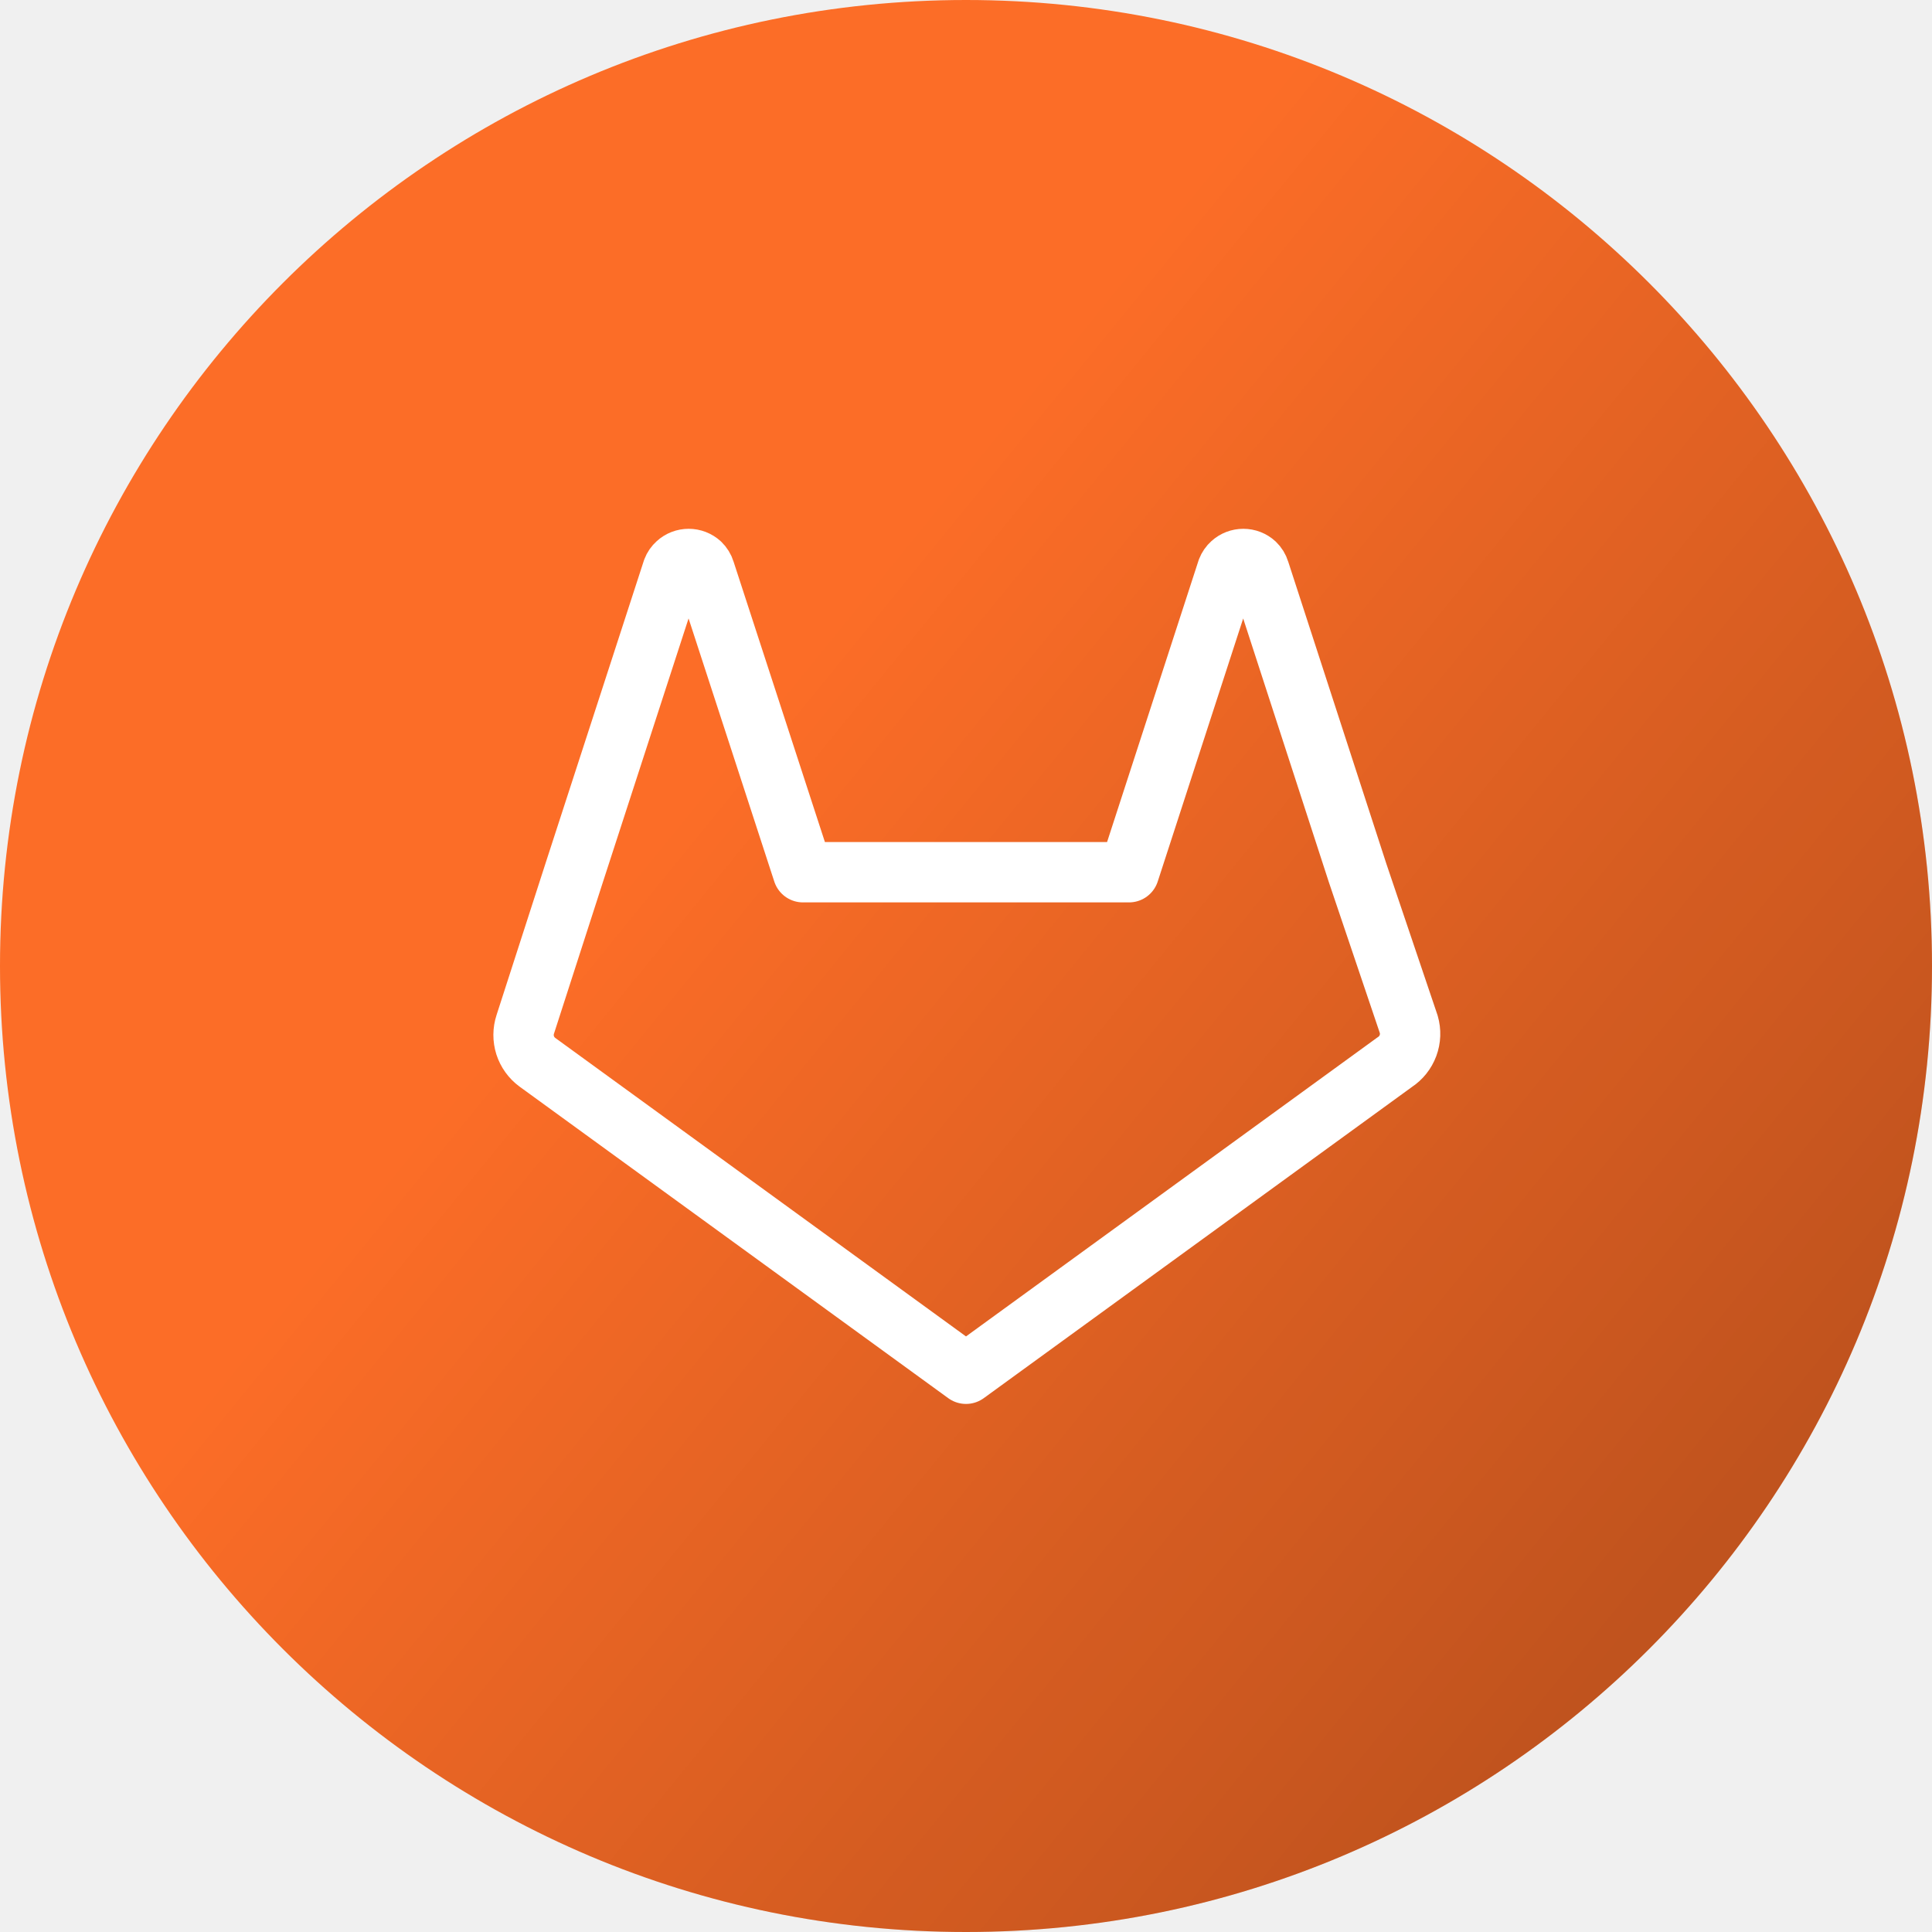
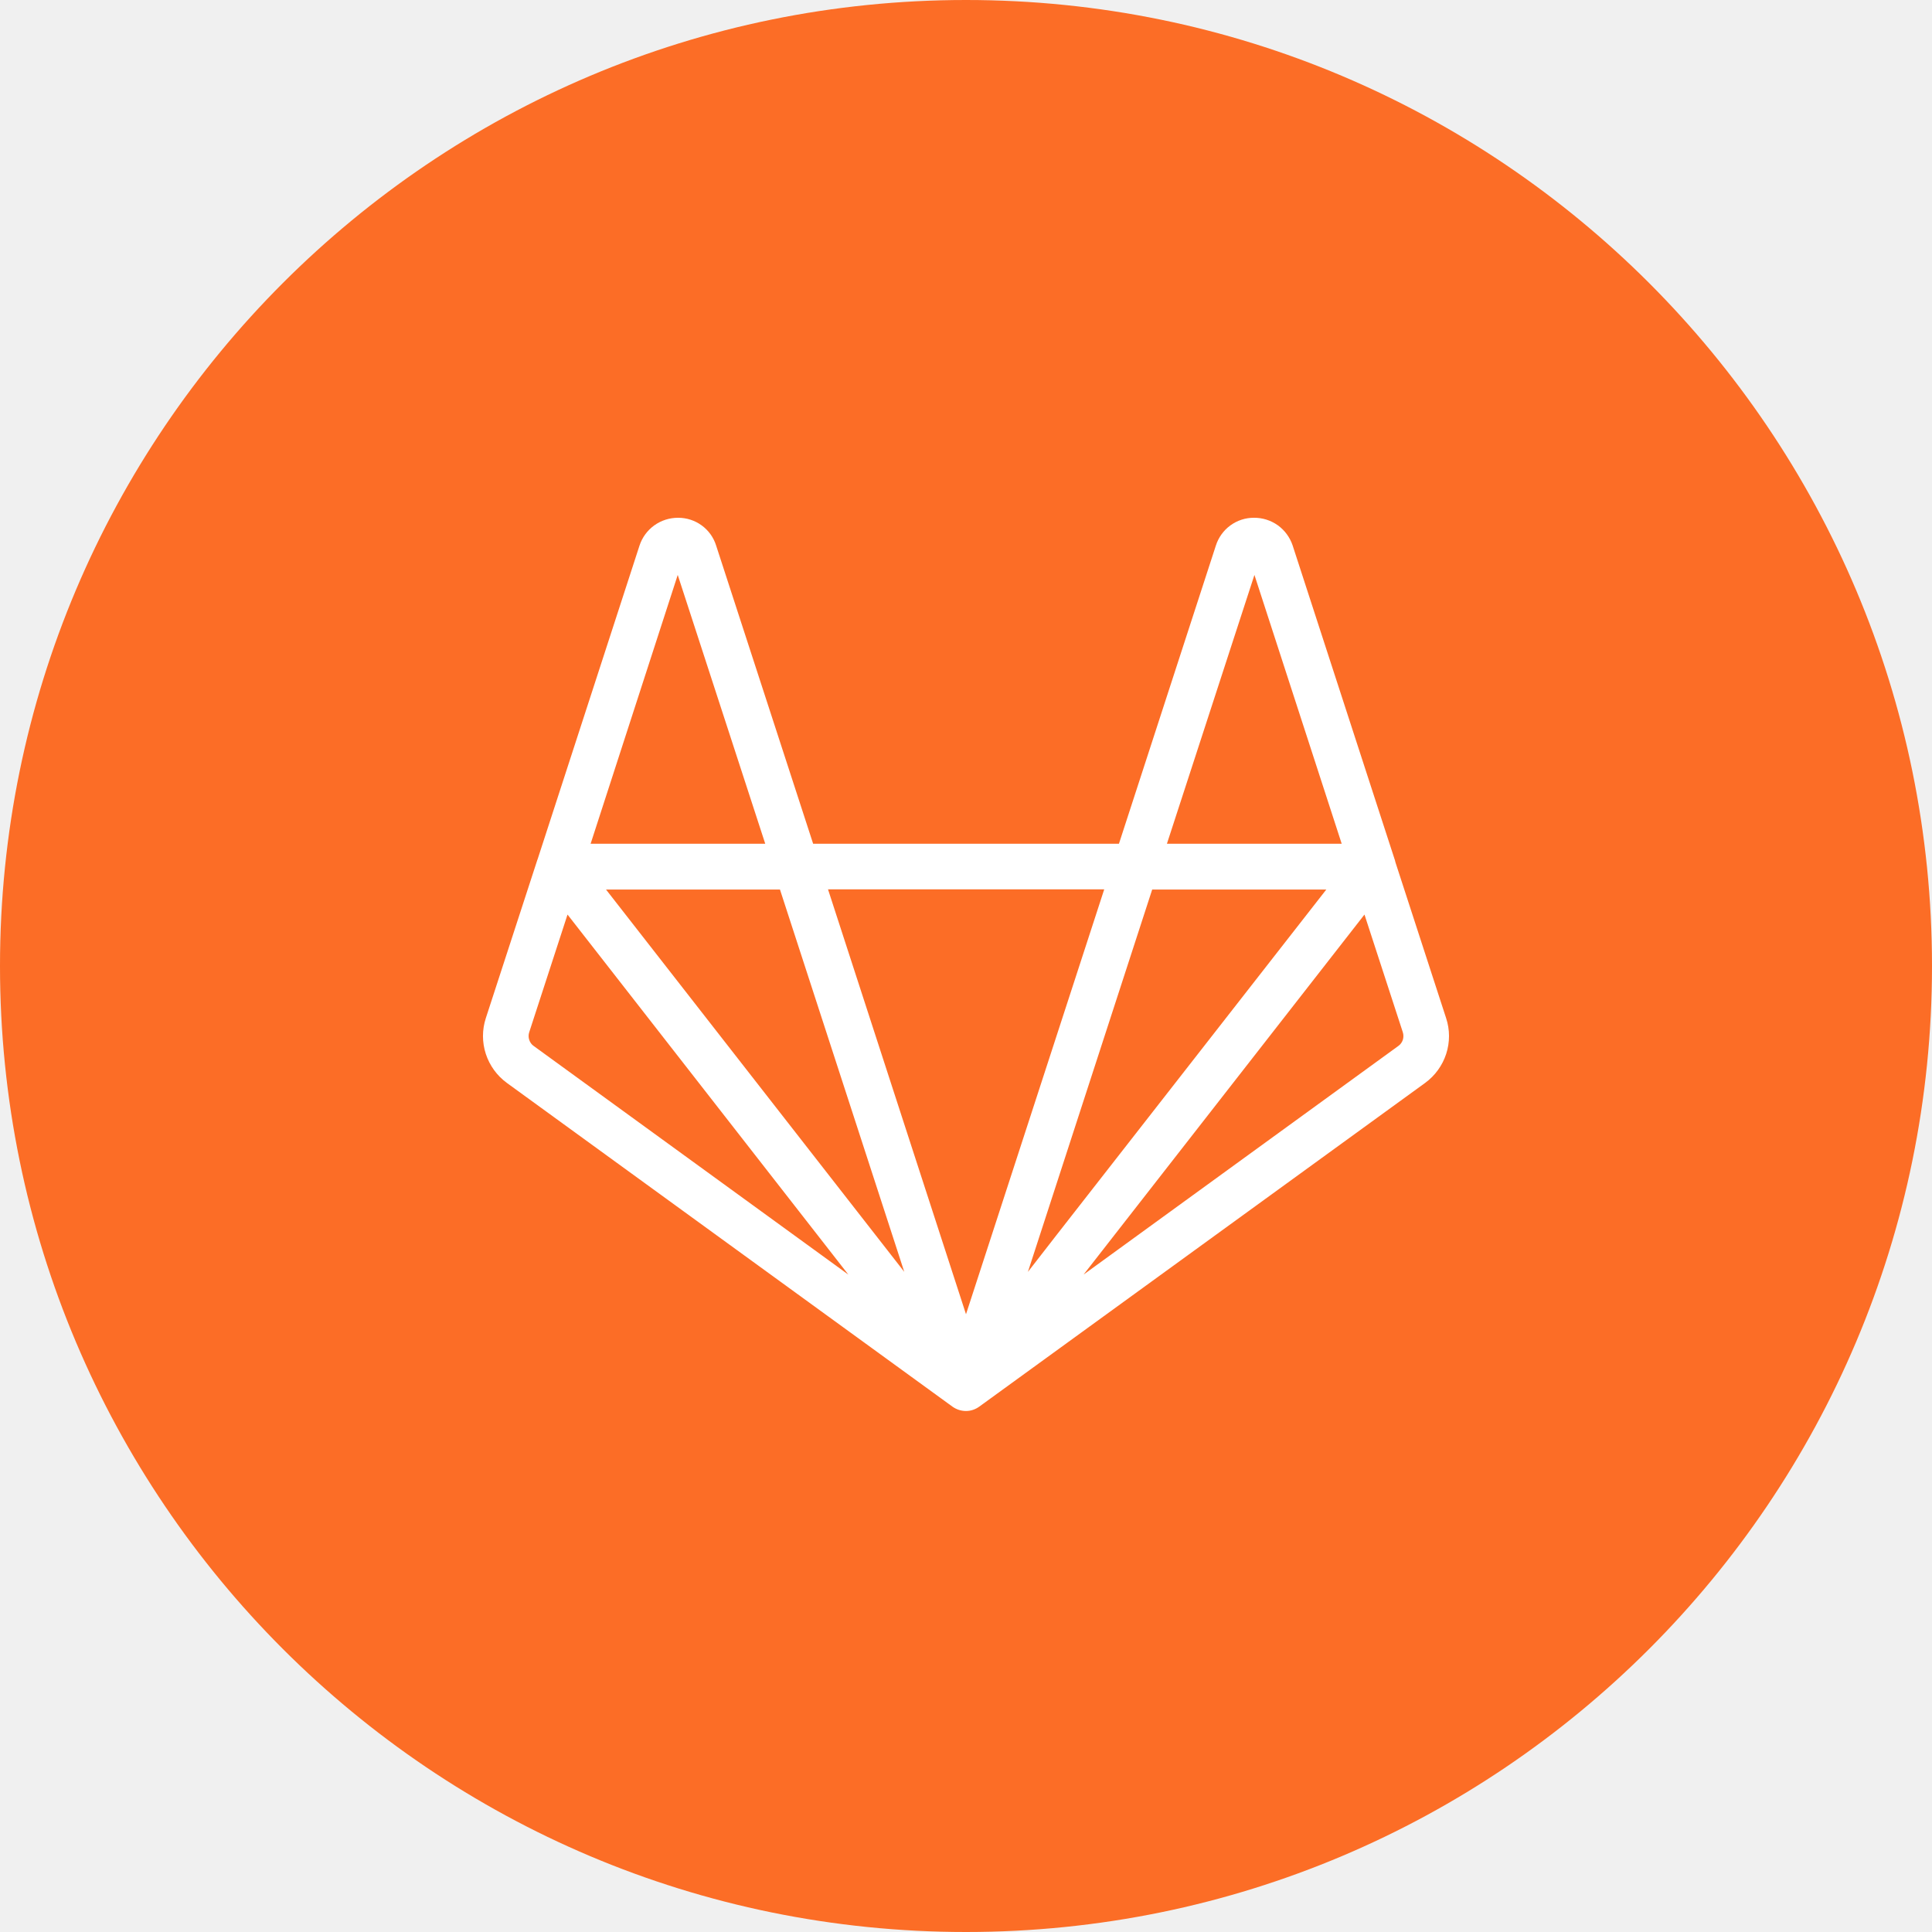
- <svg xmlns="http://www.w3.org/2000/svg" width="64" height="64" viewBox="0 0 64 64" fill="none">
-   <circle cx="32" cy="32" r="32" fill="#FC6D27" />
-   <circle cx="32" cy="32" r="32" fill="url(#paint0_linear_15_230)" fill-opacity="0.24" />
-   <path d="M46.2 35.187L32 45.507L17.8 35.187C17.61 35.047 17.468 34.85 17.396 34.625C17.325 34.4 17.326 34.158 17.4 33.933L19.027 28.893L22.28 18.88C22.311 18.798 22.362 18.725 22.427 18.667C22.532 18.57 22.67 18.517 22.813 18.517C22.956 18.517 23.094 18.57 23.2 18.667C23.268 18.733 23.319 18.815 23.347 18.907L26.6 28.893H37.4L40.653 18.88C40.685 18.798 40.735 18.725 40.8 18.667C40.906 18.57 41.044 18.517 41.187 18.517C41.33 18.517 41.468 18.57 41.573 18.667C41.642 18.733 41.692 18.815 41.72 18.907L44.973 28.92L46.667 33.933C46.734 34.165 46.725 34.411 46.641 34.637C46.557 34.863 46.402 35.056 46.2 35.187V35.187Z" stroke="white" stroke-width="2" stroke-linecap="round" stroke-linejoin="round" />
-   <defs>
-     <linearGradient id="paint0_linear_15_230" x1="56.5" y1="51.5" x2="24" y2="25" gradientUnits="userSpaceOnUse">
-       <stop />
-       <stop offset="1" stop-opacity="0" />
-     </linearGradient>
-   </defs>
+ <svg xmlns="http://www.w3.org/2000/svg" width="24" height="24" viewBox="0 0 24 24" fill="none">
+   <path d="M0 12C0 18.627 5.373 24 12 24C18.627 24 24 18.627 24 12C24 5.373 18.627 0 12 0C5.373 0 0 5.373 0 12Z" fill="#FC6D26" />
+   <path fill-rule="evenodd" clip-rule="evenodd" d="M17.964 12.647L17.335 10.713C17.332 10.696 17.326 10.678 17.32 10.661L16.057 6.774C16.023 6.674 15.959 6.587 15.873 6.525C15.787 6.464 15.683 6.431 15.578 6.432C15.472 6.431 15.369 6.465 15.284 6.527C15.199 6.589 15.136 6.677 15.104 6.777L13.9 10.481H10.101L8.896 6.777C8.865 6.677 8.802 6.589 8.717 6.527C8.632 6.465 8.53 6.432 8.425 6.432H8.422C8.316 6.432 8.213 6.465 8.127 6.527C8.041 6.589 7.977 6.677 7.944 6.778L6.68 10.669C6.68 10.671 6.679 10.673 6.678 10.675L6.676 10.679L6.035 12.648C5.988 12.792 5.988 12.948 6.035 13.092C6.082 13.236 6.173 13.362 6.296 13.452L11.832 17.474C11.881 17.509 11.94 17.528 12 17.528C12.06 17.528 12.118 17.508 12.167 17.472L17.704 13.452C17.827 13.362 17.918 13.236 17.965 13.092C18.012 12.947 18.012 12.792 17.964 12.647ZM9.506 10.481L8.419 7.142L7.337 10.481H9.506ZM16.667 10.481L15.583 7.142L14.496 10.481H16.667ZM9.689 11.05L11.233 15.799L7.528 11.05H9.689ZM12.769 15.8L14.249 11.247L14.313 11.05H16.476L13.124 15.343L12.769 15.8ZM10.286 11.048H13.717L12 16.326L10.286 11.048ZM6.629 12.993C6.603 12.975 6.584 12.948 6.574 12.917C6.564 12.886 6.564 12.853 6.574 12.823L7.05 11.361L10.539 15.834L6.629 12.993ZM13.461 15.833L17.371 12.993C17.397 12.975 17.417 12.947 17.427 12.916C17.436 12.886 17.436 12.852 17.426 12.822L16.95 11.361L13.474 15.816L13.461 15.833Z" fill="white" />
</svg>
